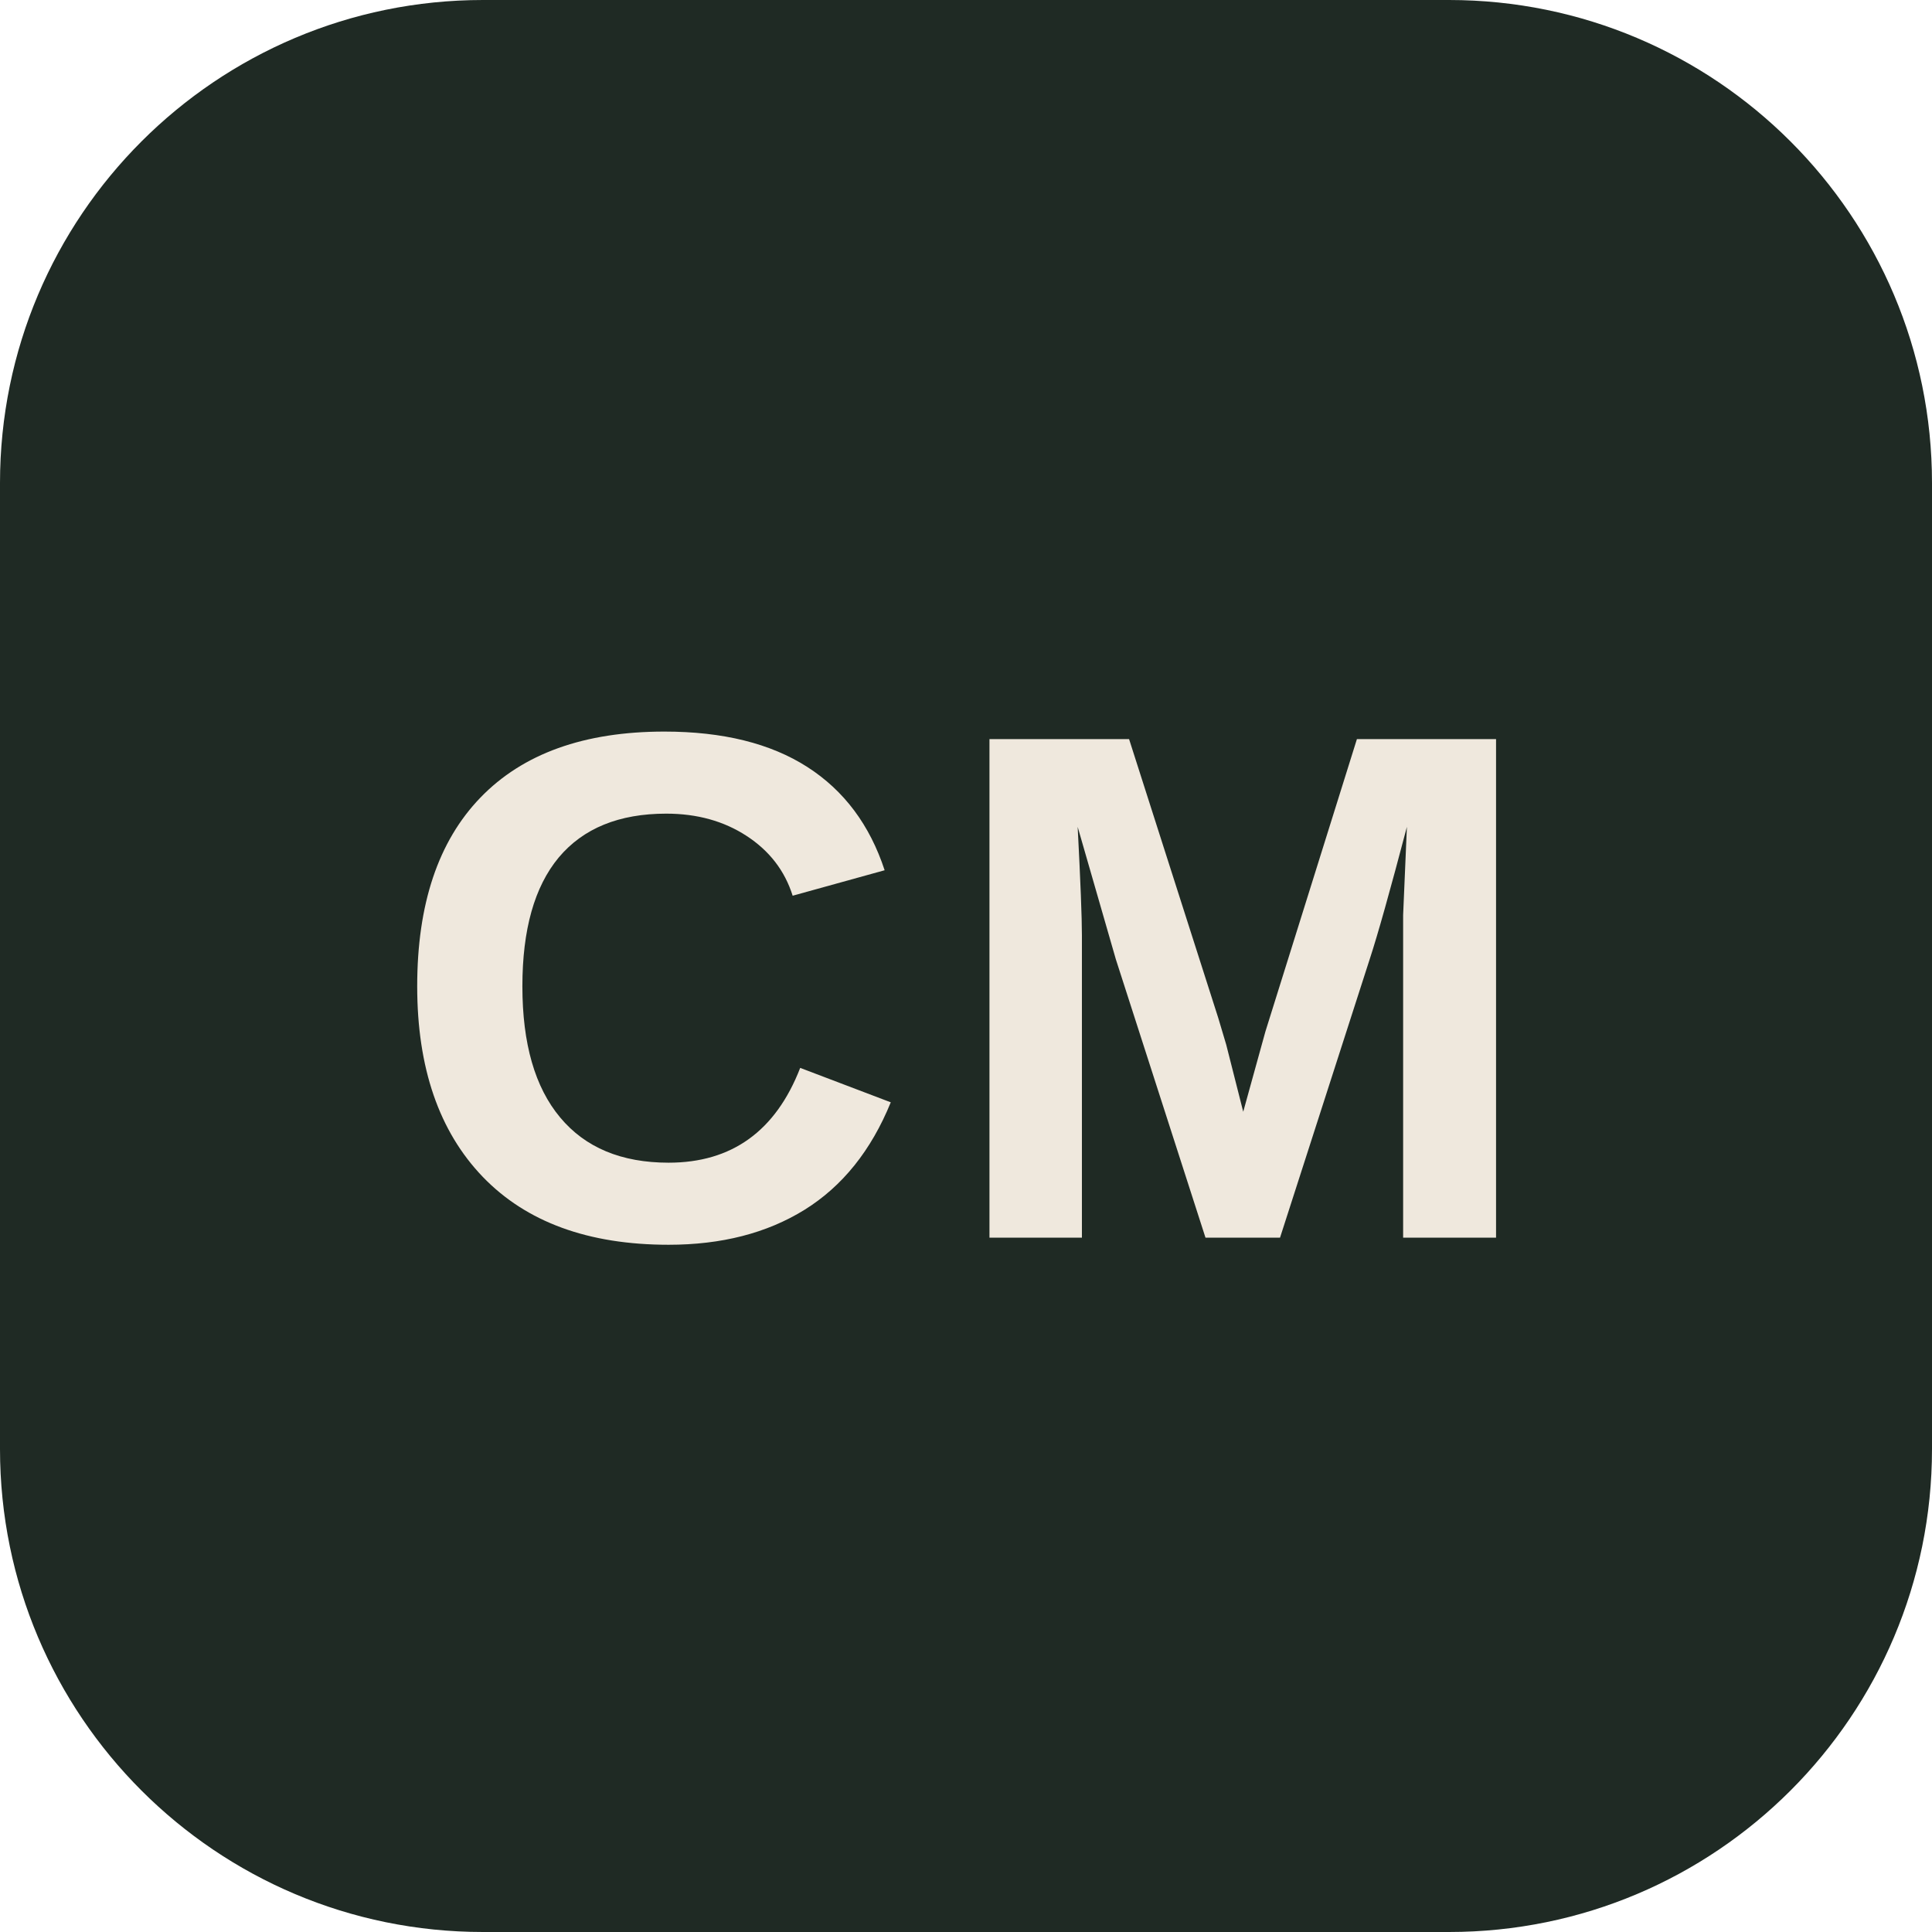
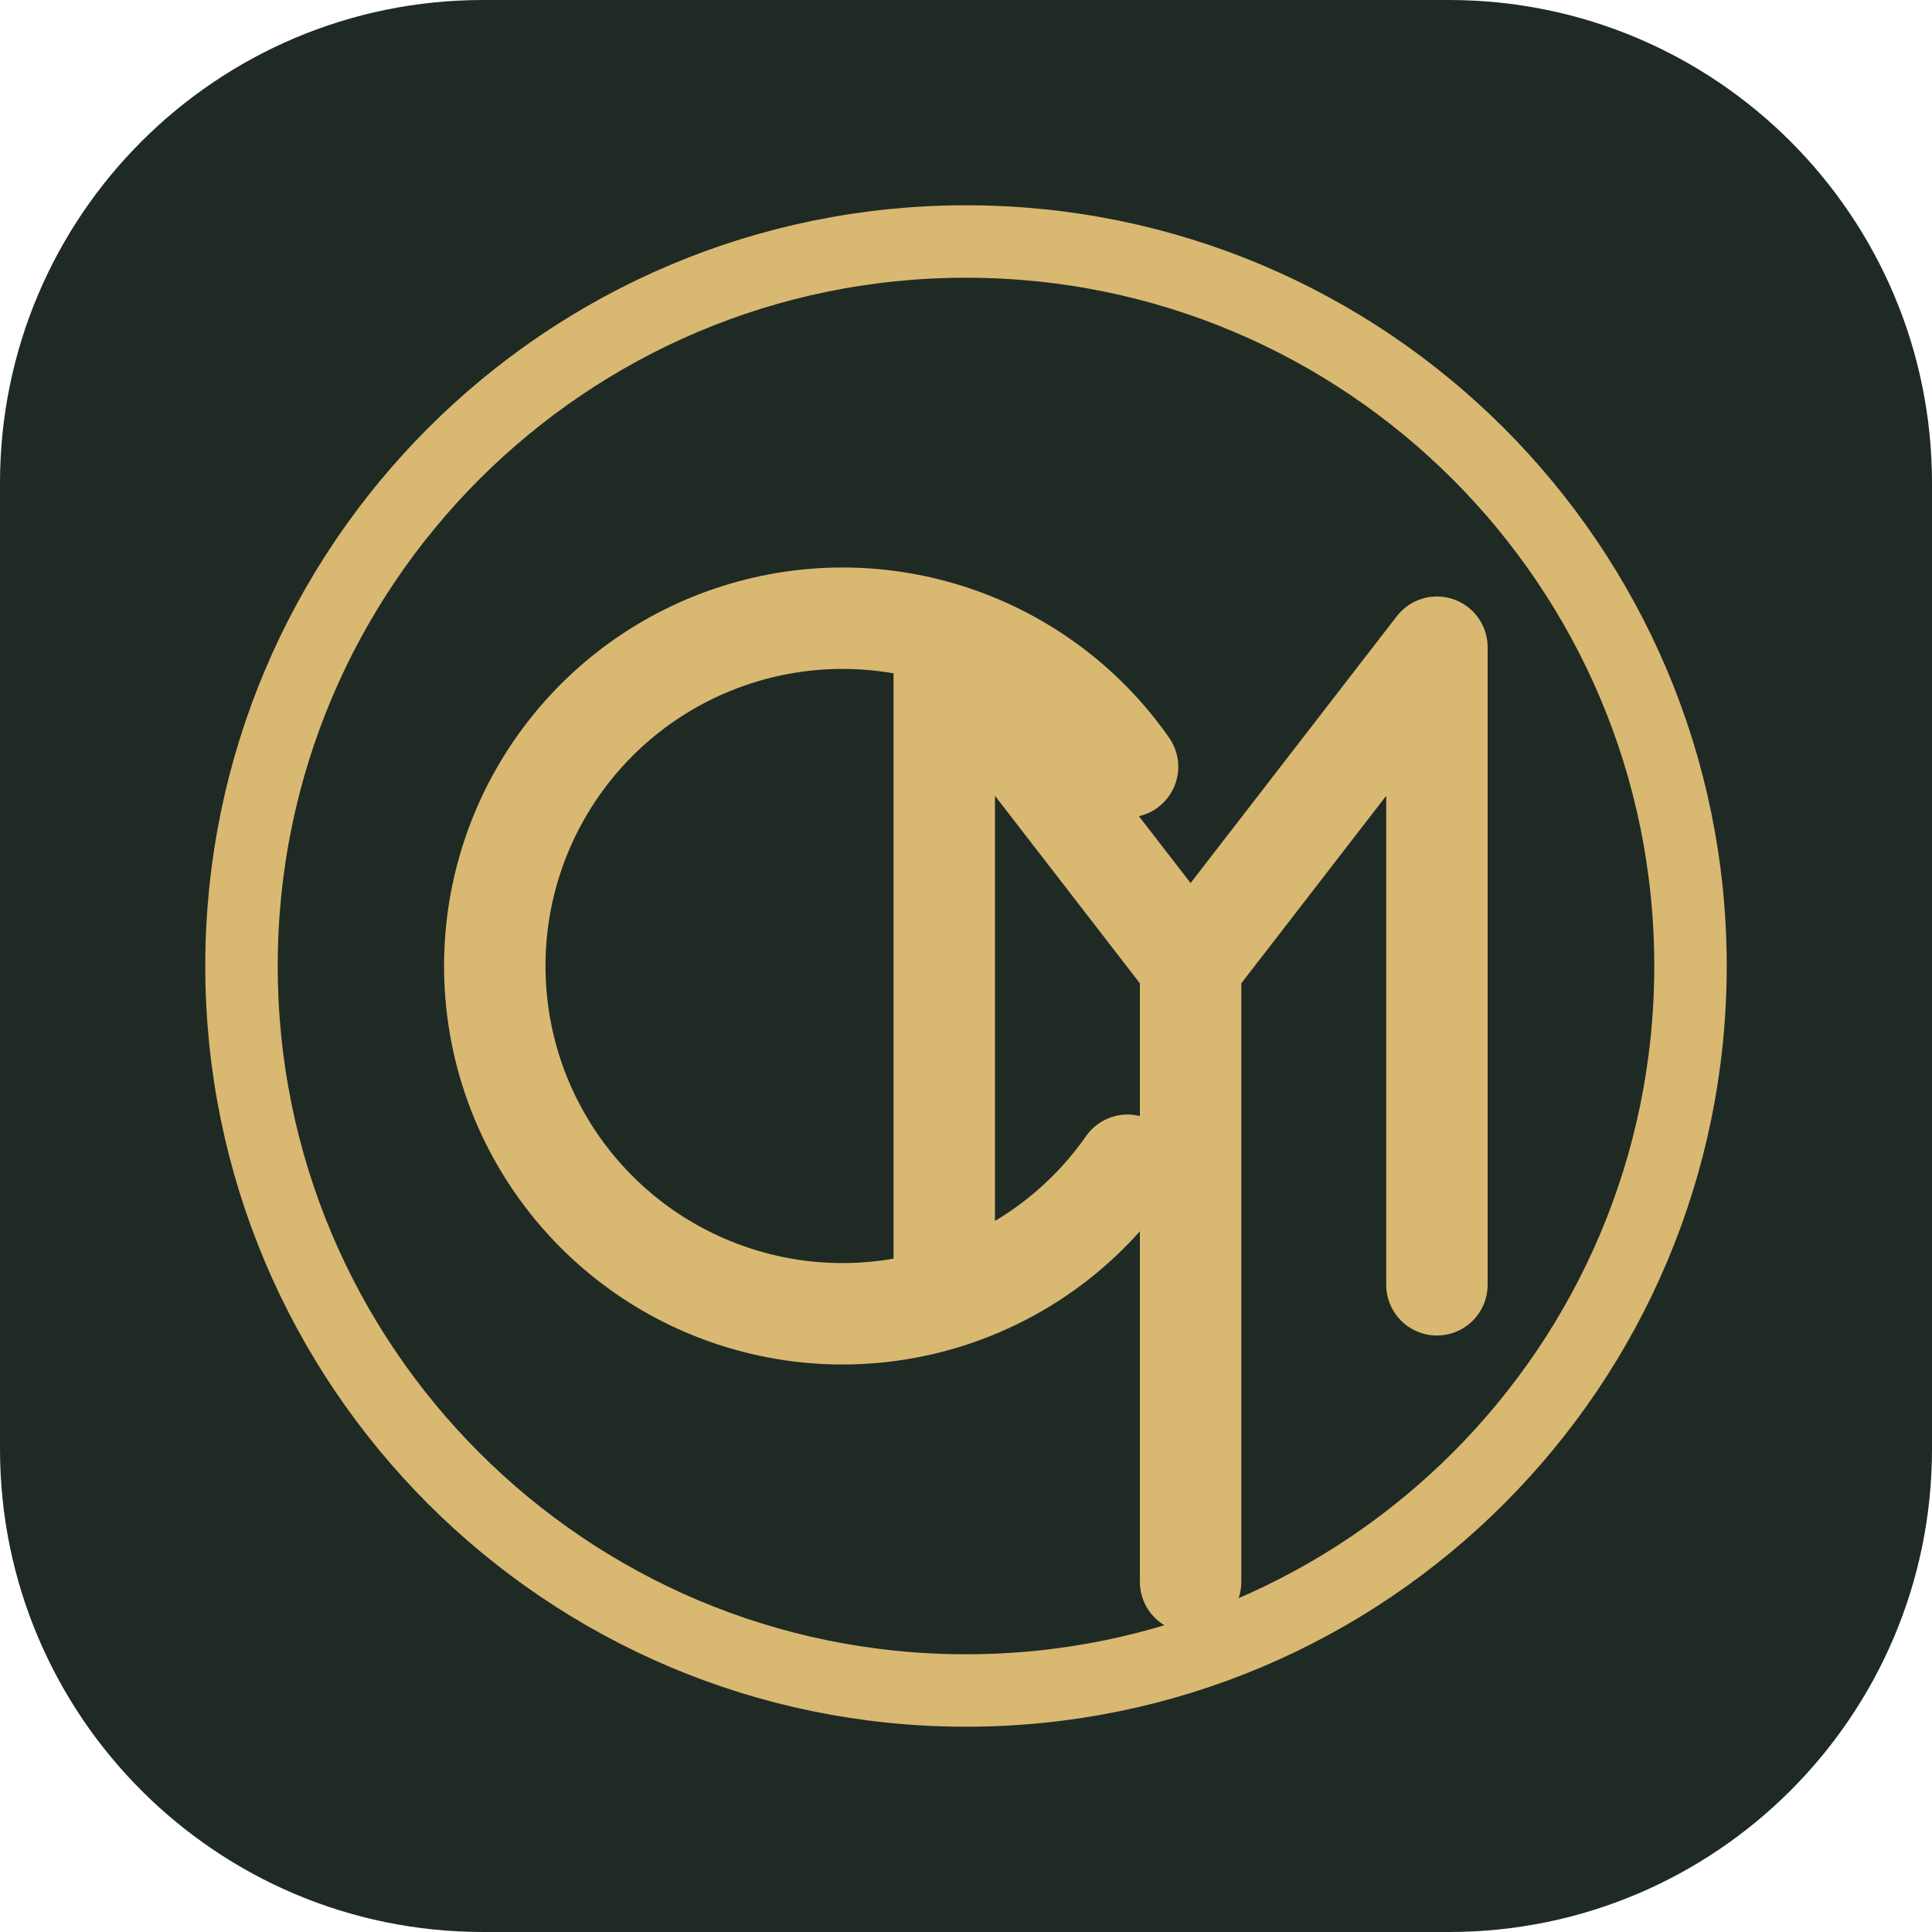
<svg xmlns="http://www.w3.org/2000/svg" viewBox="0 0 64 64">
  <rect width="64" height="64" rx="16" fill="#1f2a24" />
-   <text x="32" y="41" text-anchor="middle" font-family="'Helvetica Neue', Arial, sans-serif" font-weight="600" font-size="24" letter-spacing="1" fill="#efe8dd">CM</text>
+   <g transform="translate(32,32) scale(0.24)">
+     <circle cx="0" cy="0" r="100" fill="none" stroke="#d9b872" stroke-width="10" />
+     <path d="M 22.3,-27.5 A 48,48 0 1,0 22.3,27.5" fill="none" stroke="#d9b872" stroke-width="14" stroke-linecap="round" />
+     <path d="M -3,44 L -3,-44 L 31,0 L 65,-44 L 65,44" fill="none" stroke="#d9b872" stroke-width="14" stroke-linecap="round" stroke-linejoin="round" />
+     <path d="M 31,0 L 31,85" fill="none" stroke="#d9b872" stroke-width="14" stroke-linecap="round" />
+   </g>
</svg>
